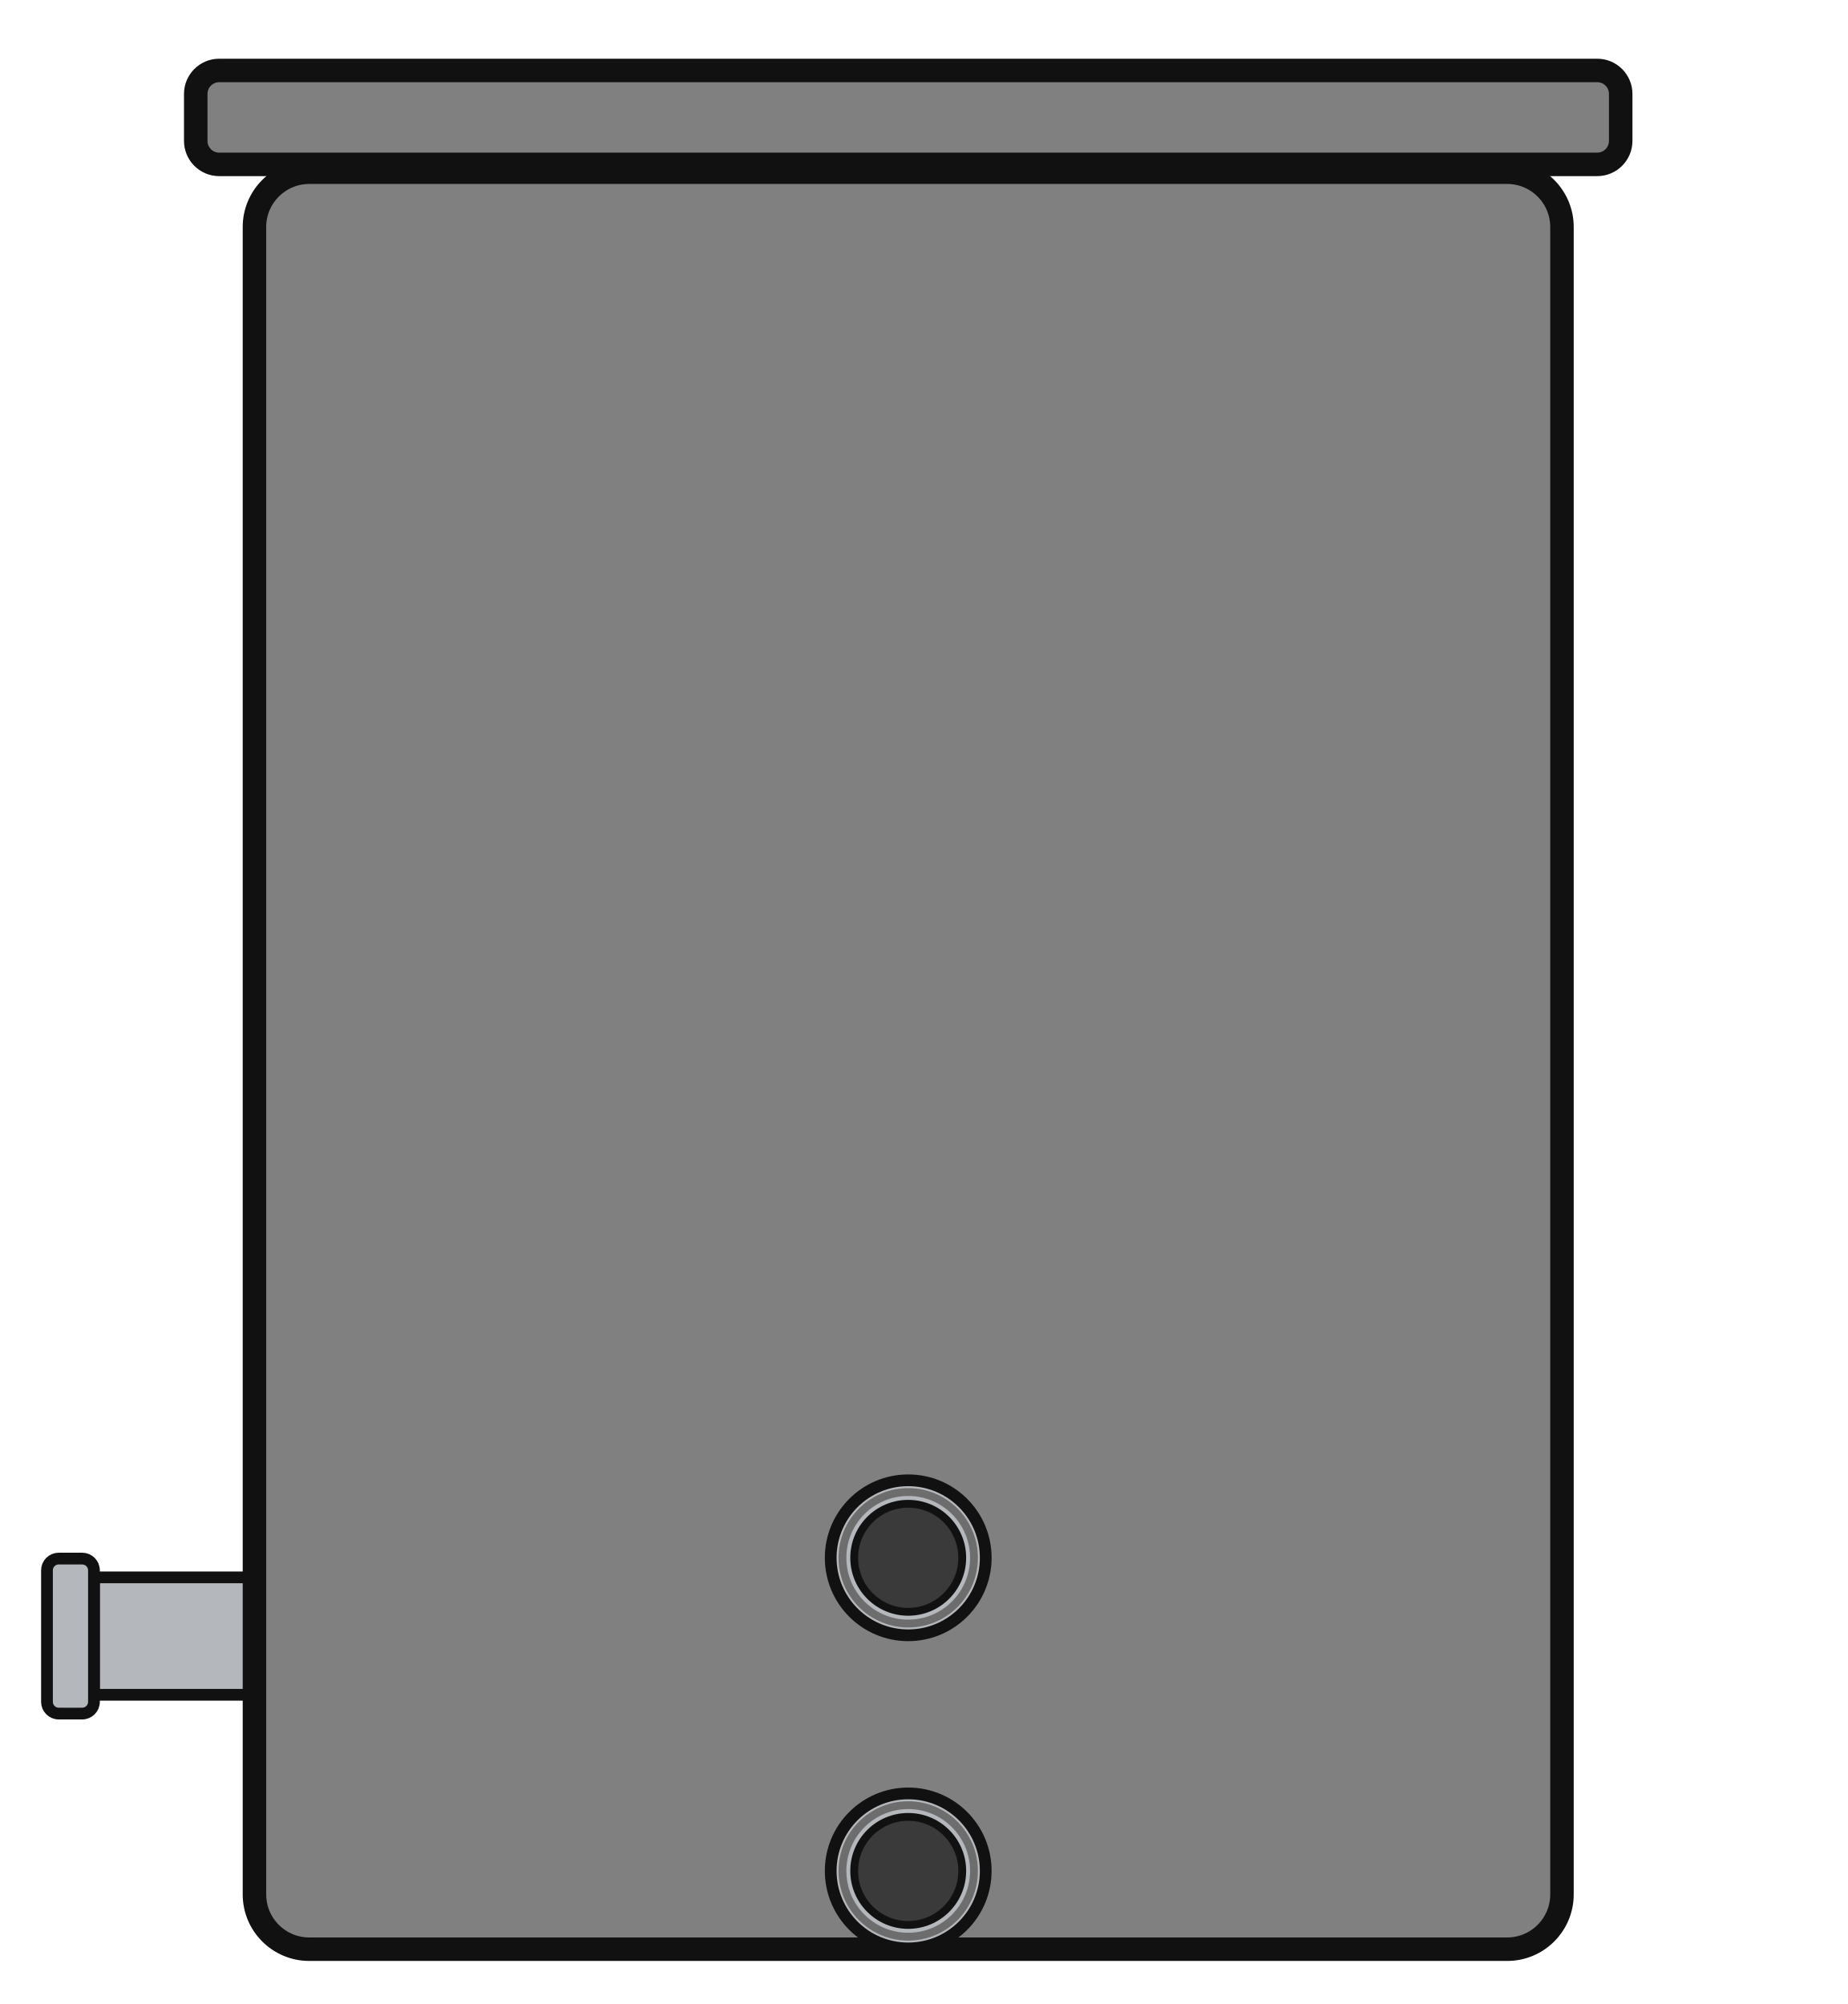
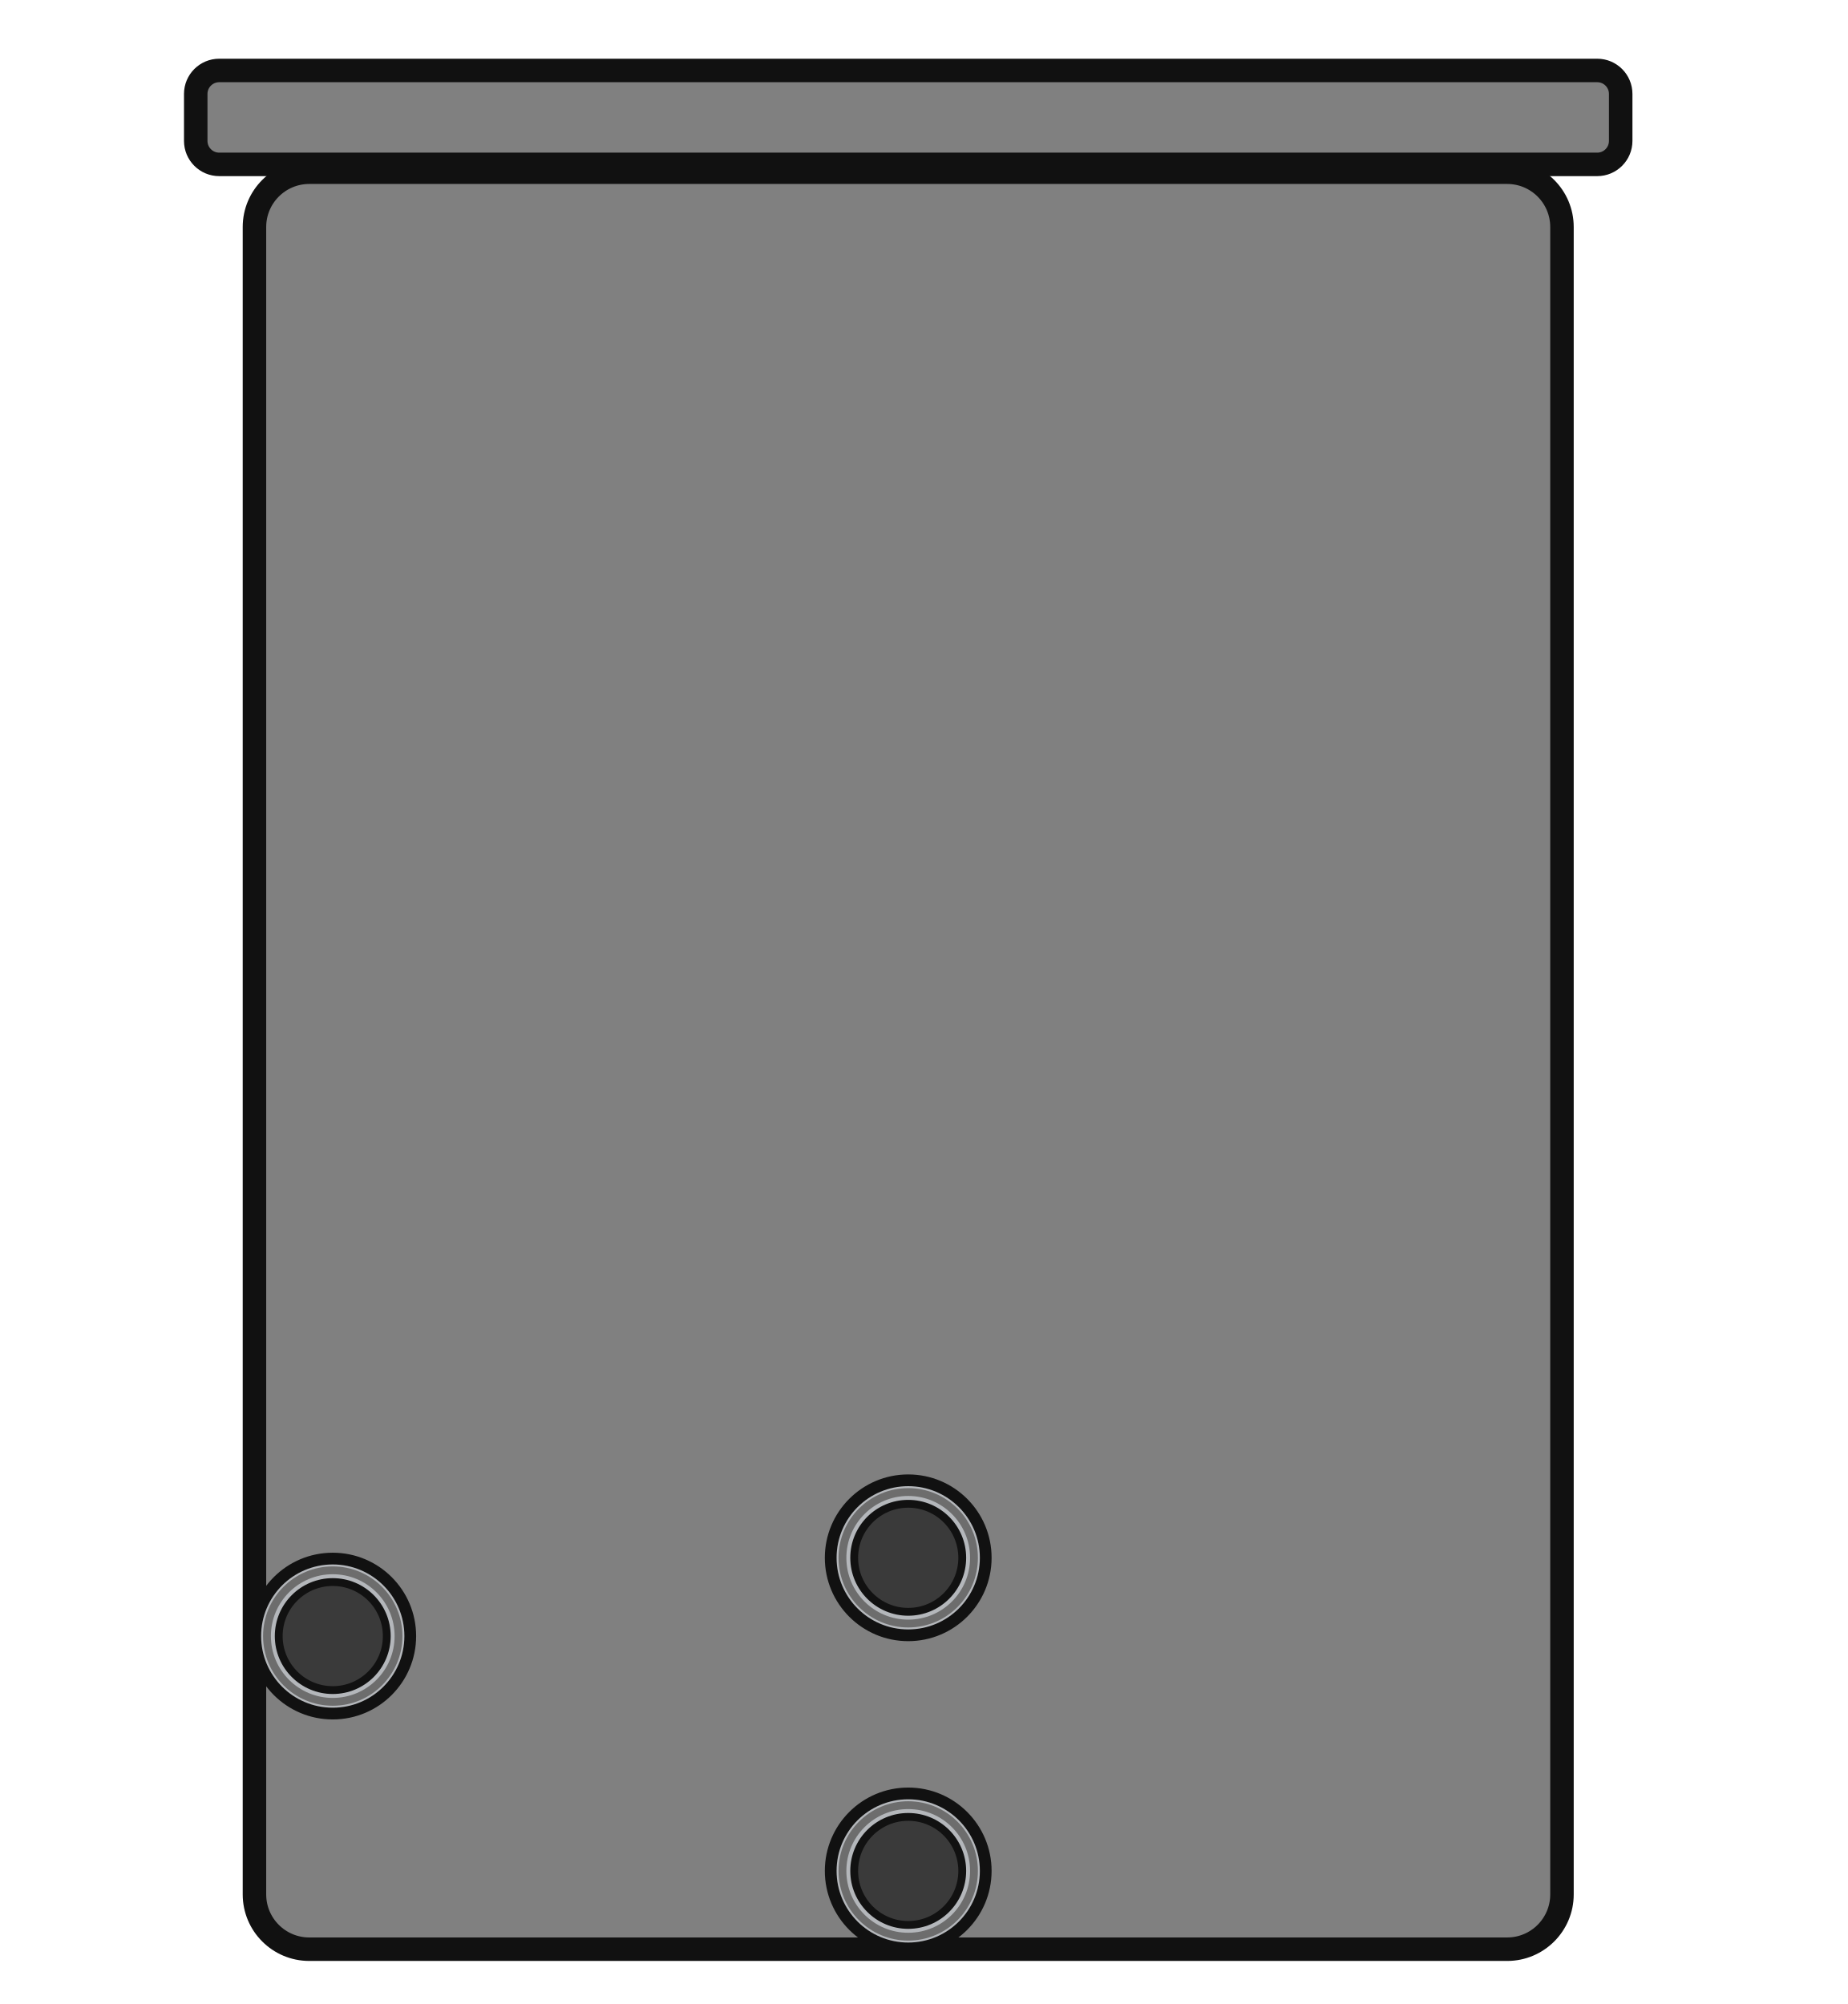
<svg xmlns="http://www.w3.org/2000/svg" viewBox="-20 0 236 256">
-   <g stroke="#111" stroke-width="1.5">
-     <rect x="-8" y="201.5" width="21" height="15" fill="#b4b7bb" />
-     <rect x="-14" y="199.1" width="6" height="19.8" rx="1.5" fill="#b4b7bb" />
-   </g>
  <rect x="5" y="9" width="182" height="12" rx="3" fill="#808080" stroke="#111" stroke-width="3" />
  <rect x="12.5" y="22" width="167" height="227" rx="7" fill="#808080" stroke="#111" stroke-width="3" />
  <g stroke="#111">
    <circle cx="96" cy="239" r="9.9" fill="#b4b7bb" stroke-width="1.5" />
    <circle cx="96" cy="239" r="8.4" fill="none" stroke="#6d6d6d" stroke-width="1" />
    <circle cx="96" cy="239" r="6.9" fill="#3a3a3a" stroke-width="1" />
  </g>
  <g stroke="#111">
    <circle cx="96" cy="199" r="9.9" fill="#b4b7bb" stroke-width="1.5" />
    <circle cx="96" cy="199" r="8.4" fill="none" stroke="#6d6d6d" stroke-width="1" />
    <circle cx="96" cy="199" r="6.9" fill="#3a3a3a" stroke-width="1" />
  </g>
+   <g stroke="#111">
+     <circle cx="22.5" cy="209" r="9.9" fill="#b4b7bb" stroke-width="1.5" />
+     <circle cx="22.5" cy="209" r="8.4" fill="none" stroke="#6d6d6d" stroke-width="1" />
+     <circle cx="22.5" cy="209" r="6.9" fill="#3a3a3a" stroke-width="1" />
+   </g>
</svg>
